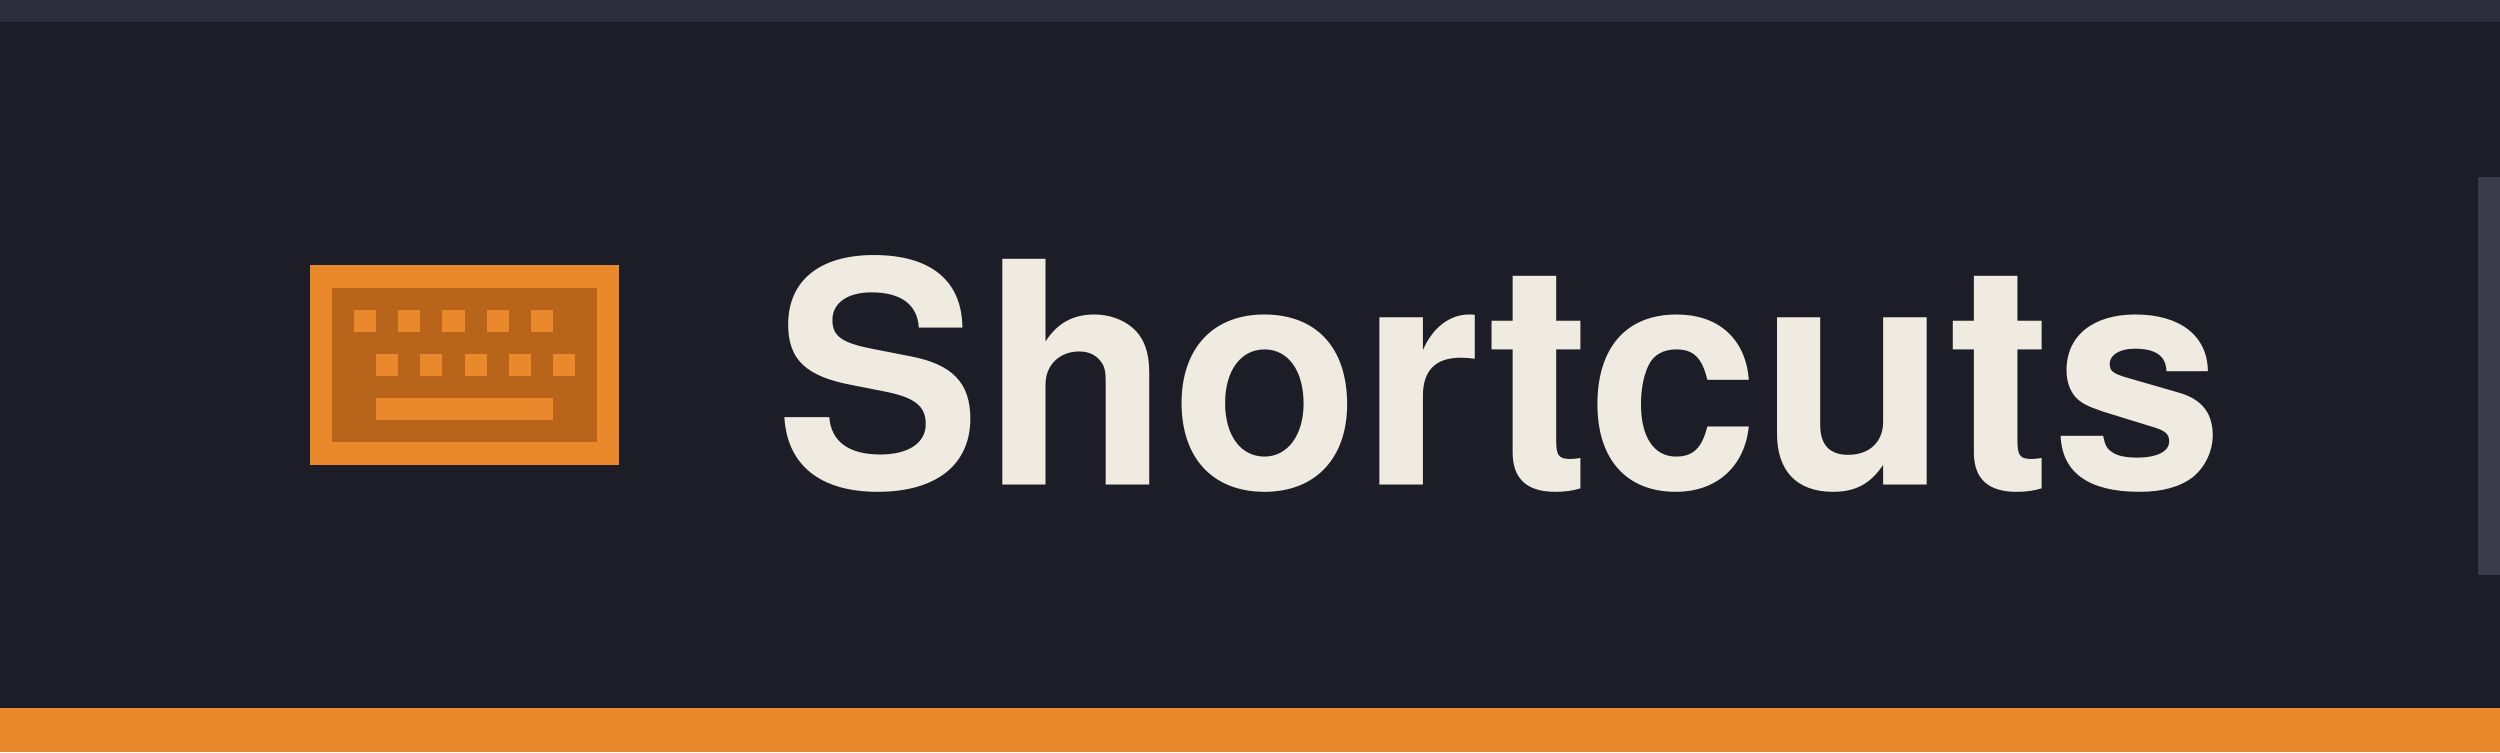
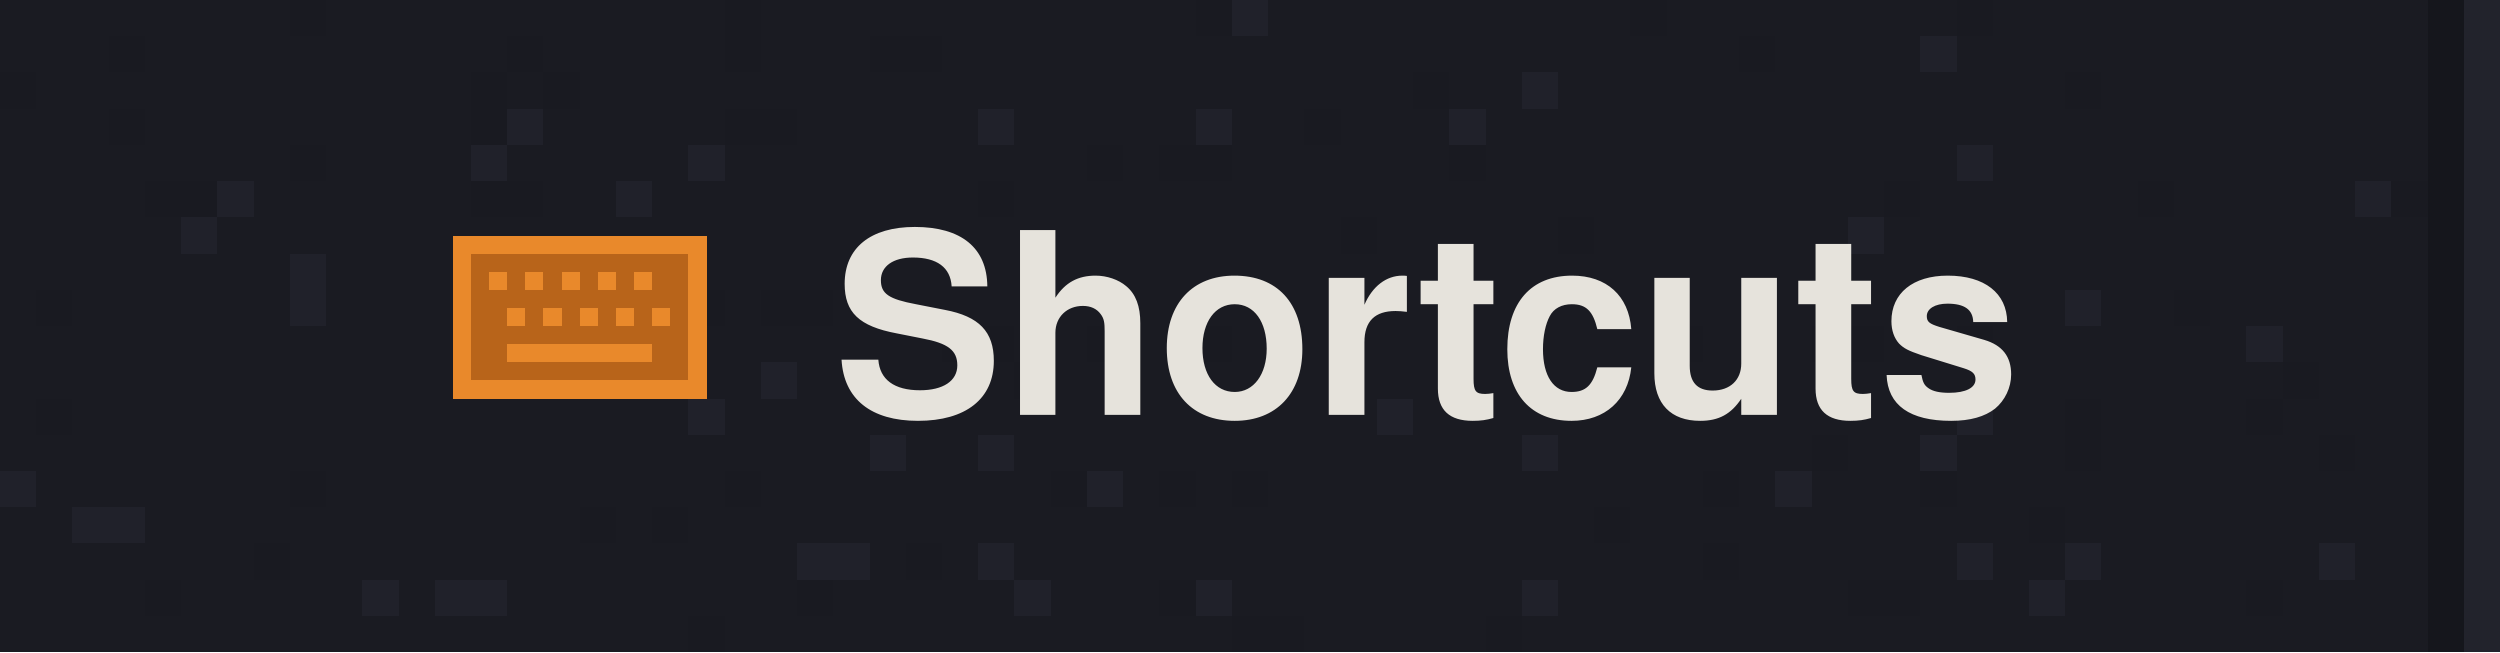
- <svg xmlns="http://www.w3.org/2000/svg" width="113" height="34" viewBox="0 0 113 34" shape-rendering="crispEdges">
-   <rect width="113" height="34" fill="#1C1D26" />
-   <rect width="113" height="1" fill="#2C2E3B" />
-   <rect y="32" width="113" height="2" fill="#E9892B" />
-   <rect x="112" y="8" width="1" height="18" fill="#3A3C4A" />
-   <rect x="14" y="12" width="14" height="1" fill="#E9892B" />
-   <rect x="14" y="13" width="1" height="1" fill="#E9892B" />
-   <rect x="15" y="13" width="12" height="1" fill="#B8641A" />
-   <rect x="27" y="13" width="1" height="1" fill="#E9892B" />
-   <rect x="14" y="14" width="1" height="1" fill="#E9892B" />
-   <rect x="15" y="14" width="1" height="1" fill="#B8641A" />
-   <rect x="16" y="14" width="1" height="1" fill="#E9892B" />
-   <rect x="17" y="14" width="1" height="1" fill="#B8641A" />
-   <rect x="18" y="14" width="1" height="1" fill="#E9892B" />
-   <rect x="19" y="14" width="1" height="1" fill="#B8641A" />
-   <rect x="20" y="14" width="1" height="1" fill="#E9892B" />
-   <rect x="21" y="14" width="1" height="1" fill="#B8641A" />
-   <rect x="22" y="14" width="1" height="1" fill="#E9892B" />
-   <rect x="23" y="14" width="1" height="1" fill="#B8641A" />
-   <rect x="24" y="14" width="1" height="1" fill="#E9892B" />
-   <rect x="25" y="14" width="2" height="1" fill="#B8641A" />
-   <rect x="27" y="14" width="1" height="1" fill="#E9892B" />
-   <rect x="14" y="15" width="1" height="1" fill="#E9892B" />
-   <rect x="15" y="15" width="12" height="1" fill="#B8641A" />
+ <svg xmlns="http://www.w3.org/2000/svg" width="138" height="36" viewBox="0 0 138 36" shape-rendering="crispEdges">
+   <rect width="138" height="36" fill="#1A1B22" />
+   <rect x="16" y="0" width="2" height="2" fill="#191A21" />
+   <rect x="40" y="0" width="2" height="2" fill="#191A21" />
+   <rect x="66" y="0" width="2" height="2" fill="#191A21" />
+   <rect x="68" y="0" width="2" height="2" fill="#20212A" />
+   <rect x="90" y="0" width="2" height="2" fill="#191A21" />
+   <rect x="108" y="0" width="2" height="2" fill="#191A21" />
+   <rect x="6" y="2" width="2" height="2" fill="#191A21" />
+   <rect x="28" y="2" width="2" height="2" fill="#191A21" />
+   <rect x="40" y="2" width="2" height="2" fill="#191A21" />
+   <rect x="48" y="2" width="2" height="2" fill="#191A21" />
+   <rect x="50" y="2" width="2" height="2" fill="#191A21" />
+   <rect x="96" y="2" width="2" height="2" fill="#191A21" />
+   <rect x="106" y="2" width="2" height="2" fill="#20212A" />
+   <rect x="0" y="4" width="2" height="2" fill="#191A21" />
+   <rect x="26" y="4" width="2" height="2" fill="#191A21" />
+   <rect x="30" y="4" width="2" height="2" fill="#191A21" />
+   <rect x="78" y="4" width="2" height="2" fill="#191A21" />
+   <rect x="84" y="4" width="2" height="2" fill="#20212A" />
+   <rect x="114" y="4" width="2" height="2" fill="#191A21" />
+   <rect x="6" y="6" width="2" height="2" fill="#191A21" />
+   <rect x="26" y="6" width="2" height="2" fill="#191A21" />
+   <rect x="28" y="6" width="2" height="2" fill="#20212A" />
+   <rect x="40" y="6" width="2" height="2" fill="#191A21" />
+   <rect x="42" y="6" width="2" height="2" fill="#191A21" />
+   <rect x="54" y="6" width="2" height="2" fill="#20212A" />
+   <rect x="66" y="6" width="2" height="2" fill="#20212A" />
+   <rect x="72" y="6" width="2" height="2" fill="#191A21" />
+   <rect x="80" y="6" width="2" height="2" fill="#20212A" />
+   <rect x="134" y="6" width="2" height="2" fill="#191A21" />
+   <rect x="16" y="8" width="2" height="2" fill="#191A21" />
+   <rect x="26" y="8" width="2" height="2" fill="#20212A" />
+   <rect x="38" y="8" width="2" height="2" fill="#20212A" />
+   <rect x="60" y="8" width="2" height="2" fill="#191A21" />
+   <rect x="64" y="8" width="2" height="2" fill="#191A21" />
+   <rect x="66" y="8" width="2" height="2" fill="#191A21" />
+   <rect x="80" y="8" width="2" height="2" fill="#191A21" />
+   <rect x="108" y="8" width="2" height="2" fill="#20212A" />
+   <rect x="8" y="10" width="2" height="2" fill="#191A21" />
+   <rect x="10" y="10" width="2" height="2" fill="#191A21" />
+   <rect x="12" y="10" width="2" height="2" fill="#20212A" />
+   <rect x="26" y="10" width="2" height="2" fill="#191A21" />
+   <rect x="28" y="10" width="2" height="2" fill="#191A21" />
+   <rect x="34" y="10" width="2" height="2" fill="#20212A" />
+   <rect x="54" y="10" width="2" height="2" fill="#191A21" />
+   <rect x="104" y="10" width="2" height="2" fill="#191A21" />
+   <rect x="118" y="10" width="2" height="2" fill="#191A21" />
+   <rect x="130" y="10" width="2" height="2" fill="#20212A" />
+   <rect x="132" y="10" width="2" height="2" fill="#191A21" />
+   <rect x="136" y="10" width="2" height="2" fill="#191A21" />
+   <rect x="10" y="12" width="2" height="2" fill="#20212A" />
+   <rect x="74" y="12" width="2" height="2" fill="#191A21" />
+   <rect x="86" y="12" width="2" height="2" fill="#191A21" />
+   <rect x="102" y="12" width="2" height="2" fill="#20212A" />
+   <rect x="16" y="14" width="2" height="2" fill="#20212A" />
+   <rect x="2" y="16" width="2" height="2" fill="#191A21" />
+   <rect x="16" y="16" width="2" height="2" fill="#20212A" />
+   <rect x="26" y="16" width="2" height="2" fill="#191A21" />
+   <rect x="28" y="16" width="2" height="2" fill="#20212A" />
+   <rect x="38" y="16" width="2" height="2" fill="#191A21" />
+   <rect x="42" y="16" width="2" height="2" fill="#191A21" />
+   <rect x="44" y="16" width="2" height="2" fill="#191A21" />
+   <rect x="114" y="16" width="2" height="2" fill="#20212A" />
+   <rect x="120" y="16" width="2" height="2" fill="#191A21" />
+   <rect x="28" y="18" width="2" height="2" fill="#191A21" />
+   <rect x="52" y="18" width="2" height="2" fill="#191A21" />
+   <rect x="54" y="18" width="2" height="2" fill="#191A21" />
+   <rect x="60" y="18" width="2" height="2" fill="#191A21" />
+   <rect x="66" y="18" width="2" height="2" fill="#191A21" />
+   <rect x="70" y="18" width="2" height="2" fill="#191A21" />
+   <rect x="92" y="18" width="2" height="2" fill="#191A21" />
+   <rect x="100" y="18" width="2" height="2" fill="#191A21" />
+   <rect x="102" y="18" width="2" height="2" fill="#191A21" />
+   <rect x="108" y="18" width="2" height="2" fill="#191A21" />
+   <rect x="124" y="18" width="2" height="2" fill="#20212A" />
+   <rect x="136" y="18" width="2" height="2" fill="#20212A" />
+   <rect x="42" y="20" width="2" height="2" fill="#20212A" />
+   <rect x="56" y="20" width="2" height="2" fill="#191A21" />
+   <rect x="126" y="20" width="2" height="2" fill="#191A21" />
+   <rect x="2" y="22" width="2" height="2" fill="#191A21" />
+   <rect x="38" y="22" width="2" height="2" fill="#20212A" />
+   <rect x="76" y="22" width="2" height="2" fill="#20212A" />
+   <rect x="108" y="22" width="2" height="2" fill="#20212A" />
+   <rect x="114" y="22" width="2" height="2" fill="#191A21" />
+   <rect x="124" y="22" width="2" height="2" fill="#191A21" />
+   <rect x="48" y="24" width="2" height="2" fill="#20212A" />
+   <rect x="54" y="24" width="2" height="2" fill="#20212A" />
+   <rect x="84" y="24" width="2" height="2" fill="#20212A" />
+   <rect x="100" y="24" width="2" height="2" fill="#191A21" />
+   <rect x="106" y="24" width="2" height="2" fill="#20212A" />
+   <rect x="114" y="24" width="2" height="2" fill="#191A21" />
+   <rect x="128" y="24" width="2" height="2" fill="#191A21" />
+   <rect x="0" y="26" width="2" height="2" fill="#20212A" />
+   <rect x="16" y="26" width="2" height="2" fill="#191A21" />
+   <rect x="40" y="26" width="2" height="2" fill="#191A21" />
+   <rect x="58" y="26" width="2" height="2" fill="#191A21" />
+   <rect x="60" y="26" width="2" height="2" fill="#20212A" />
+   <rect x="64" y="26" width="2" height="2" fill="#191A21" />
+   <rect x="68" y="26" width="2" height="2" fill="#191A21" />
+   <rect x="94" y="26" width="2" height="2" fill="#191A21" />
+   <rect x="98" y="26" width="2" height="2" fill="#20212A" />
+   <rect x="106" y="26" width="2" height="2" fill="#191A21" />
+   <rect x="4" y="28" width="2" height="2" fill="#20212A" />
+   <rect x="6" y="28" width="2" height="2" fill="#20212A" />
+   <rect x="32" y="28" width="2" height="2" fill="#191A21" />
+   <rect x="36" y="28" width="2" height="2" fill="#191A21" />
+   <rect x="88" y="28" width="2" height="2" fill="#191A21" />
+   <rect x="112" y="28" width="2" height="2" fill="#191A21" />
+   <rect x="14" y="30" width="2" height="2" fill="#191A21" />
+   <rect x="44" y="30" width="2" height="2" fill="#20212A" />
+   <rect x="46" y="30" width="2" height="2" fill="#20212A" />
+   <rect x="50" y="30" width="2" height="2" fill="#191A21" />
+   <rect x="54" y="30" width="2" height="2" fill="#20212A" />
+   <rect x="94" y="30" width="2" height="2" fill="#191A21" />
+   <rect x="108" y="30" width="2" height="2" fill="#20212A" />
+   <rect x="114" y="30" width="2" height="2" fill="#20212A" />
+   <rect x="128" y="30" width="2" height="2" fill="#20212A" />
+   <rect x="8" y="32" width="2" height="2" fill="#191A21" />
+   <rect x="20" y="32" width="2" height="2" fill="#20212A" />
+   <rect x="24" y="32" width="2" height="2" fill="#20212A" />
+   <rect x="26" y="32" width="2" height="2" fill="#20212A" />
+   <rect x="44" y="32" width="2" height="2" fill="#191A21" />
+   <rect x="56" y="32" width="2" height="2" fill="#20212A" />
+   <rect x="64" y="32" width="2" height="2" fill="#191A21" />
+   <rect x="66" y="32" width="2" height="2" fill="#20212A" />
+   <rect x="84" y="32" width="2" height="2" fill="#20212A" />
+   <rect x="102" y="32" width="2" height="2" fill="#191A21" />
+   <rect x="104" y="32" width="2" height="2" fill="#191A21" />
+   <rect x="112" y="32" width="2" height="2" fill="#20212A" />
+   <rect x="124" y="32" width="2" height="2" fill="#191A21" />
+   <rect x="134" y="32" width="2" height="2" fill="#20212A" />
+   <rect x="38" y="34" width="2" height="2" fill="#191A21" />
+   <rect x="68" y="34" width="2" height="2" fill="#191A21" />
+   <rect x="70" y="34" width="2" height="2" fill="#191A21" />
+   <rect x="82" y="34" width="2" height="2" fill="#191A21" />
+   <rect x="136" y="34" width="2" height="2" fill="#191A21" />
+   <rect x="134" width="2" height="36" fill="#15161C" />
+   <rect x="136" width="2" height="36" fill="#22232C" />
+   <rect x="25" y="13" width="14" height="1" fill="#E9892B" />
+   <rect x="25" y="14" width="1" height="1" fill="#E9892B" />
+   <rect x="26" y="14" width="12" height="1" fill="#B8641A" />
+   <rect x="38" y="14" width="1" height="1" fill="#E9892B" />
+   <rect x="25" y="15" width="1" height="1" fill="#E9892B" />
+   <rect x="26" y="15" width="1" height="1" fill="#B8641A" />
  <rect x="27" y="15" width="1" height="1" fill="#E9892B" />
-   <rect x="14" y="16" width="1" height="1" fill="#E9892B" />
-   <rect x="15" y="16" width="2" height="1" fill="#B8641A" />
-   <rect x="17" y="16" width="1" height="1" fill="#E9892B" />
-   <rect x="18" y="16" width="1" height="1" fill="#B8641A" />
-   <rect x="19" y="16" width="1" height="1" fill="#E9892B" />
-   <rect x="20" y="16" width="1" height="1" fill="#B8641A" />
-   <rect x="21" y="16" width="1" height="1" fill="#E9892B" />
-   <rect x="22" y="16" width="1" height="1" fill="#B8641A" />
-   <rect x="23" y="16" width="1" height="1" fill="#E9892B" />
-   <rect x="24" y="16" width="1" height="1" fill="#B8641A" />
+   <rect x="28" y="15" width="1" height="1" fill="#B8641A" />
+   <rect x="29" y="15" width="1" height="1" fill="#E9892B" />
+   <rect x="30" y="15" width="1" height="1" fill="#B8641A" />
+   <rect x="31" y="15" width="1" height="1" fill="#E9892B" />
+   <rect x="32" y="15" width="1" height="1" fill="#B8641A" />
+   <rect x="33" y="15" width="1" height="1" fill="#E9892B" />
+   <rect x="34" y="15" width="1" height="1" fill="#B8641A" />
+   <rect x="35" y="15" width="1" height="1" fill="#E9892B" />
+   <rect x="36" y="15" width="2" height="1" fill="#B8641A" />
+   <rect x="38" y="15" width="1" height="1" fill="#E9892B" />
  <rect x="25" y="16" width="1" height="1" fill="#E9892B" />
-   <rect x="26" y="16" width="1" height="1" fill="#B8641A" />
-   <rect x="27" y="16" width="1" height="1" fill="#E9892B" />
-   <rect x="14" y="17" width="1" height="1" fill="#E9892B" />
-   <rect x="15" y="17" width="12" height="1" fill="#B8641A" />
-   <rect x="27" y="17" width="1" height="1" fill="#E9892B" />
-   <rect x="14" y="18" width="1" height="1" fill="#E9892B" />
-   <rect x="15" y="18" width="2" height="1" fill="#B8641A" />
-   <rect x="17" y="18" width="8" height="1" fill="#E9892B" />
-   <rect x="25" y="18" width="2" height="1" fill="#B8641A" />
-   <rect x="27" y="18" width="1" height="1" fill="#E9892B" />
-   <rect x="14" y="19" width="1" height="1" fill="#E9892B" />
-   <rect x="15" y="19" width="12" height="1" fill="#B8641A" />
-   <rect x="27" y="19" width="1" height="1" fill="#E9892B" />
-   <rect x="14" y="20" width="14" height="1" fill="#E9892B" />
-   <text x="35" y="21.9" font-family="-apple-system, 'Segoe UI', 'Helvetica Neue', Helvetica, Arial, 'PingFang TC', 'Microsoft JhengHei', 'Noto Sans TC', sans-serif" font-size="14" font-weight="600" fill="#EFEBE1">Shortcuts</text>
+   <rect x="26" y="16" width="12" height="1" fill="#B8641A" />
+   <rect x="38" y="16" width="1" height="1" fill="#E9892B" />
+   <rect x="25" y="17" width="1" height="1" fill="#E9892B" />
+   <rect x="26" y="17" width="2" height="1" fill="#B8641A" />
+   <rect x="28" y="17" width="1" height="1" fill="#E9892B" />
+   <rect x="29" y="17" width="1" height="1" fill="#B8641A" />
+   <rect x="30" y="17" width="1" height="1" fill="#E9892B" />
+   <rect x="31" y="17" width="1" height="1" fill="#B8641A" />
+   <rect x="32" y="17" width="1" height="1" fill="#E9892B" />
+   <rect x="33" y="17" width="1" height="1" fill="#B8641A" />
+   <rect x="34" y="17" width="1" height="1" fill="#E9892B" />
+   <rect x="35" y="17" width="1" height="1" fill="#B8641A" />
+   <rect x="36" y="17" width="1" height="1" fill="#E9892B" />
+   <rect x="37" y="17" width="1" height="1" fill="#B8641A" />
+   <rect x="38" y="17" width="1" height="1" fill="#E9892B" />
+   <rect x="25" y="18" width="1" height="1" fill="#E9892B" />
+   <rect x="26" y="18" width="12" height="1" fill="#B8641A" />
+   <rect x="38" y="18" width="1" height="1" fill="#E9892B" />
+   <rect x="25" y="19" width="1" height="1" fill="#E9892B" />
+   <rect x="26" y="19" width="2" height="1" fill="#B8641A" />
+   <rect x="28" y="19" width="8" height="1" fill="#E9892B" />
+   <rect x="36" y="19" width="2" height="1" fill="#B8641A" />
+   <rect x="38" y="19" width="1" height="1" fill="#E9892B" />
+   <rect x="25" y="20" width="1" height="1" fill="#E9892B" />
+   <rect x="26" y="20" width="12" height="1" fill="#B8641A" />
+   <rect x="38" y="20" width="1" height="1" fill="#E9892B" />
+   <rect x="25" y="21" width="14" height="1" fill="#E9892B" />
+   <text x="46" y="22.9" font-family="-apple-system, 'Segoe UI', 'Helvetica Neue', Helvetica, Arial, 'PingFang TC', 'Microsoft JhengHei', 'Noto Sans TC', sans-serif" font-size="14" font-weight="600" fill="#E6E3DC">Shortcuts</text>
</svg>
